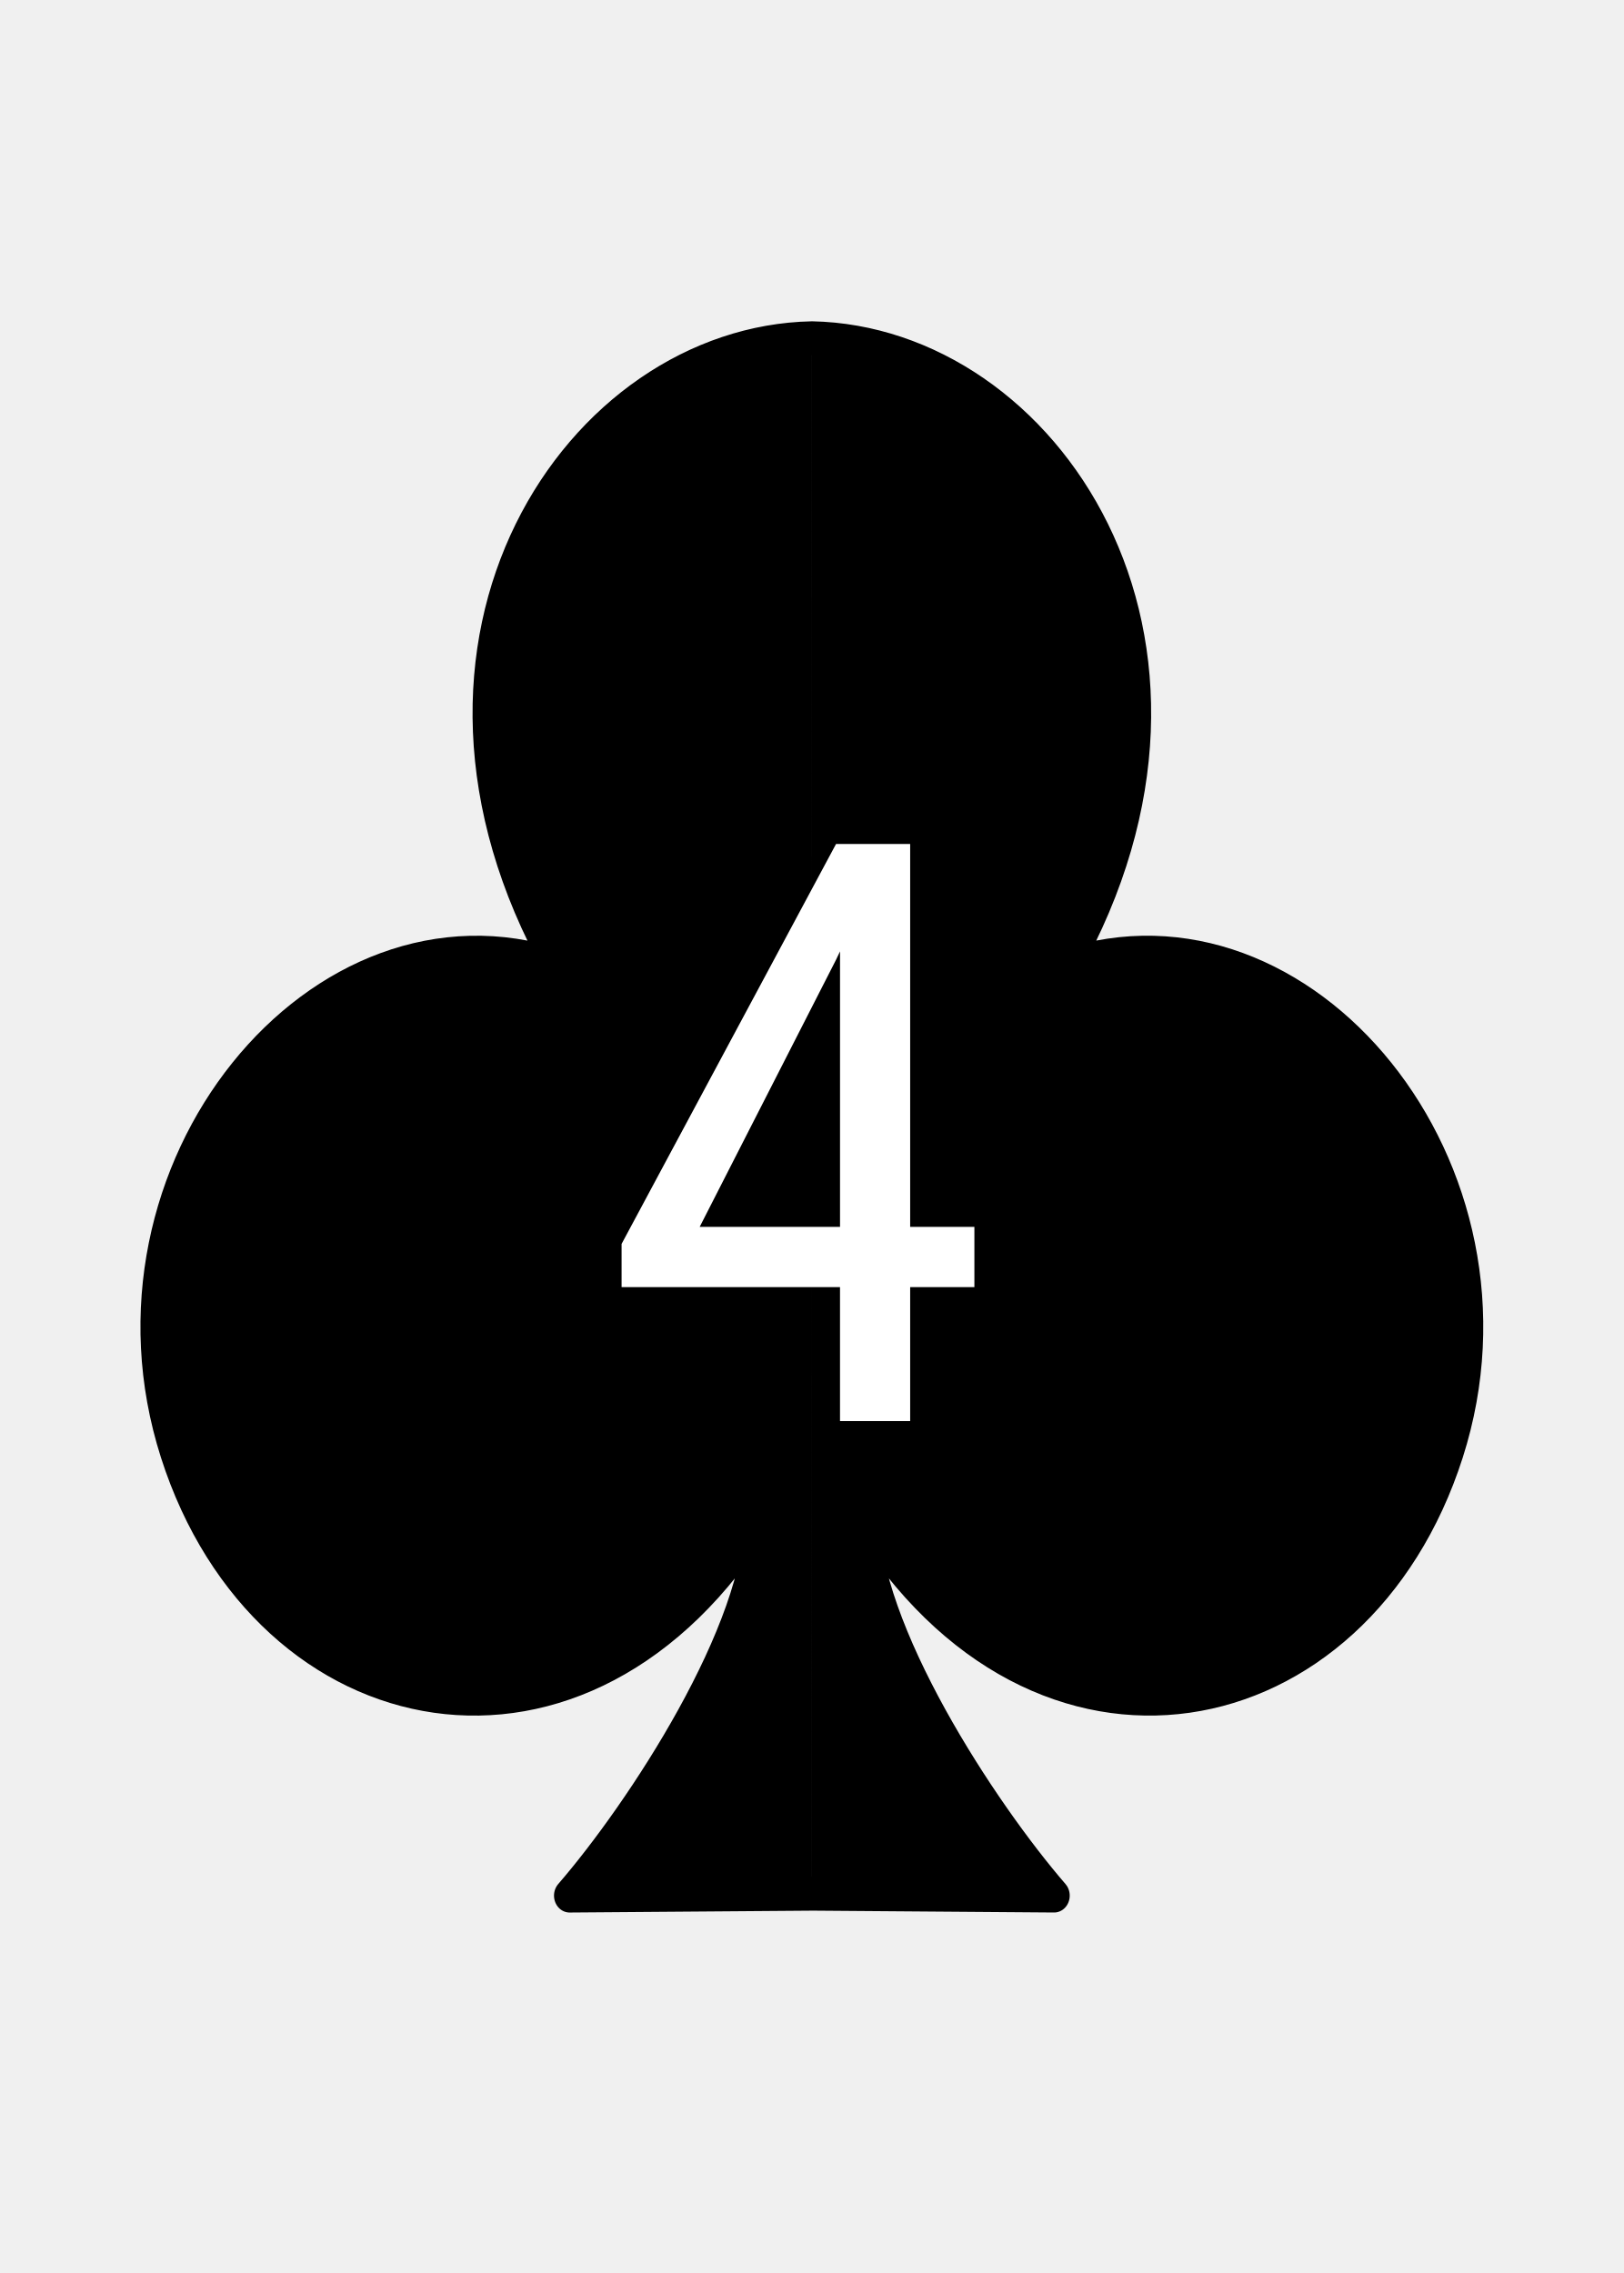
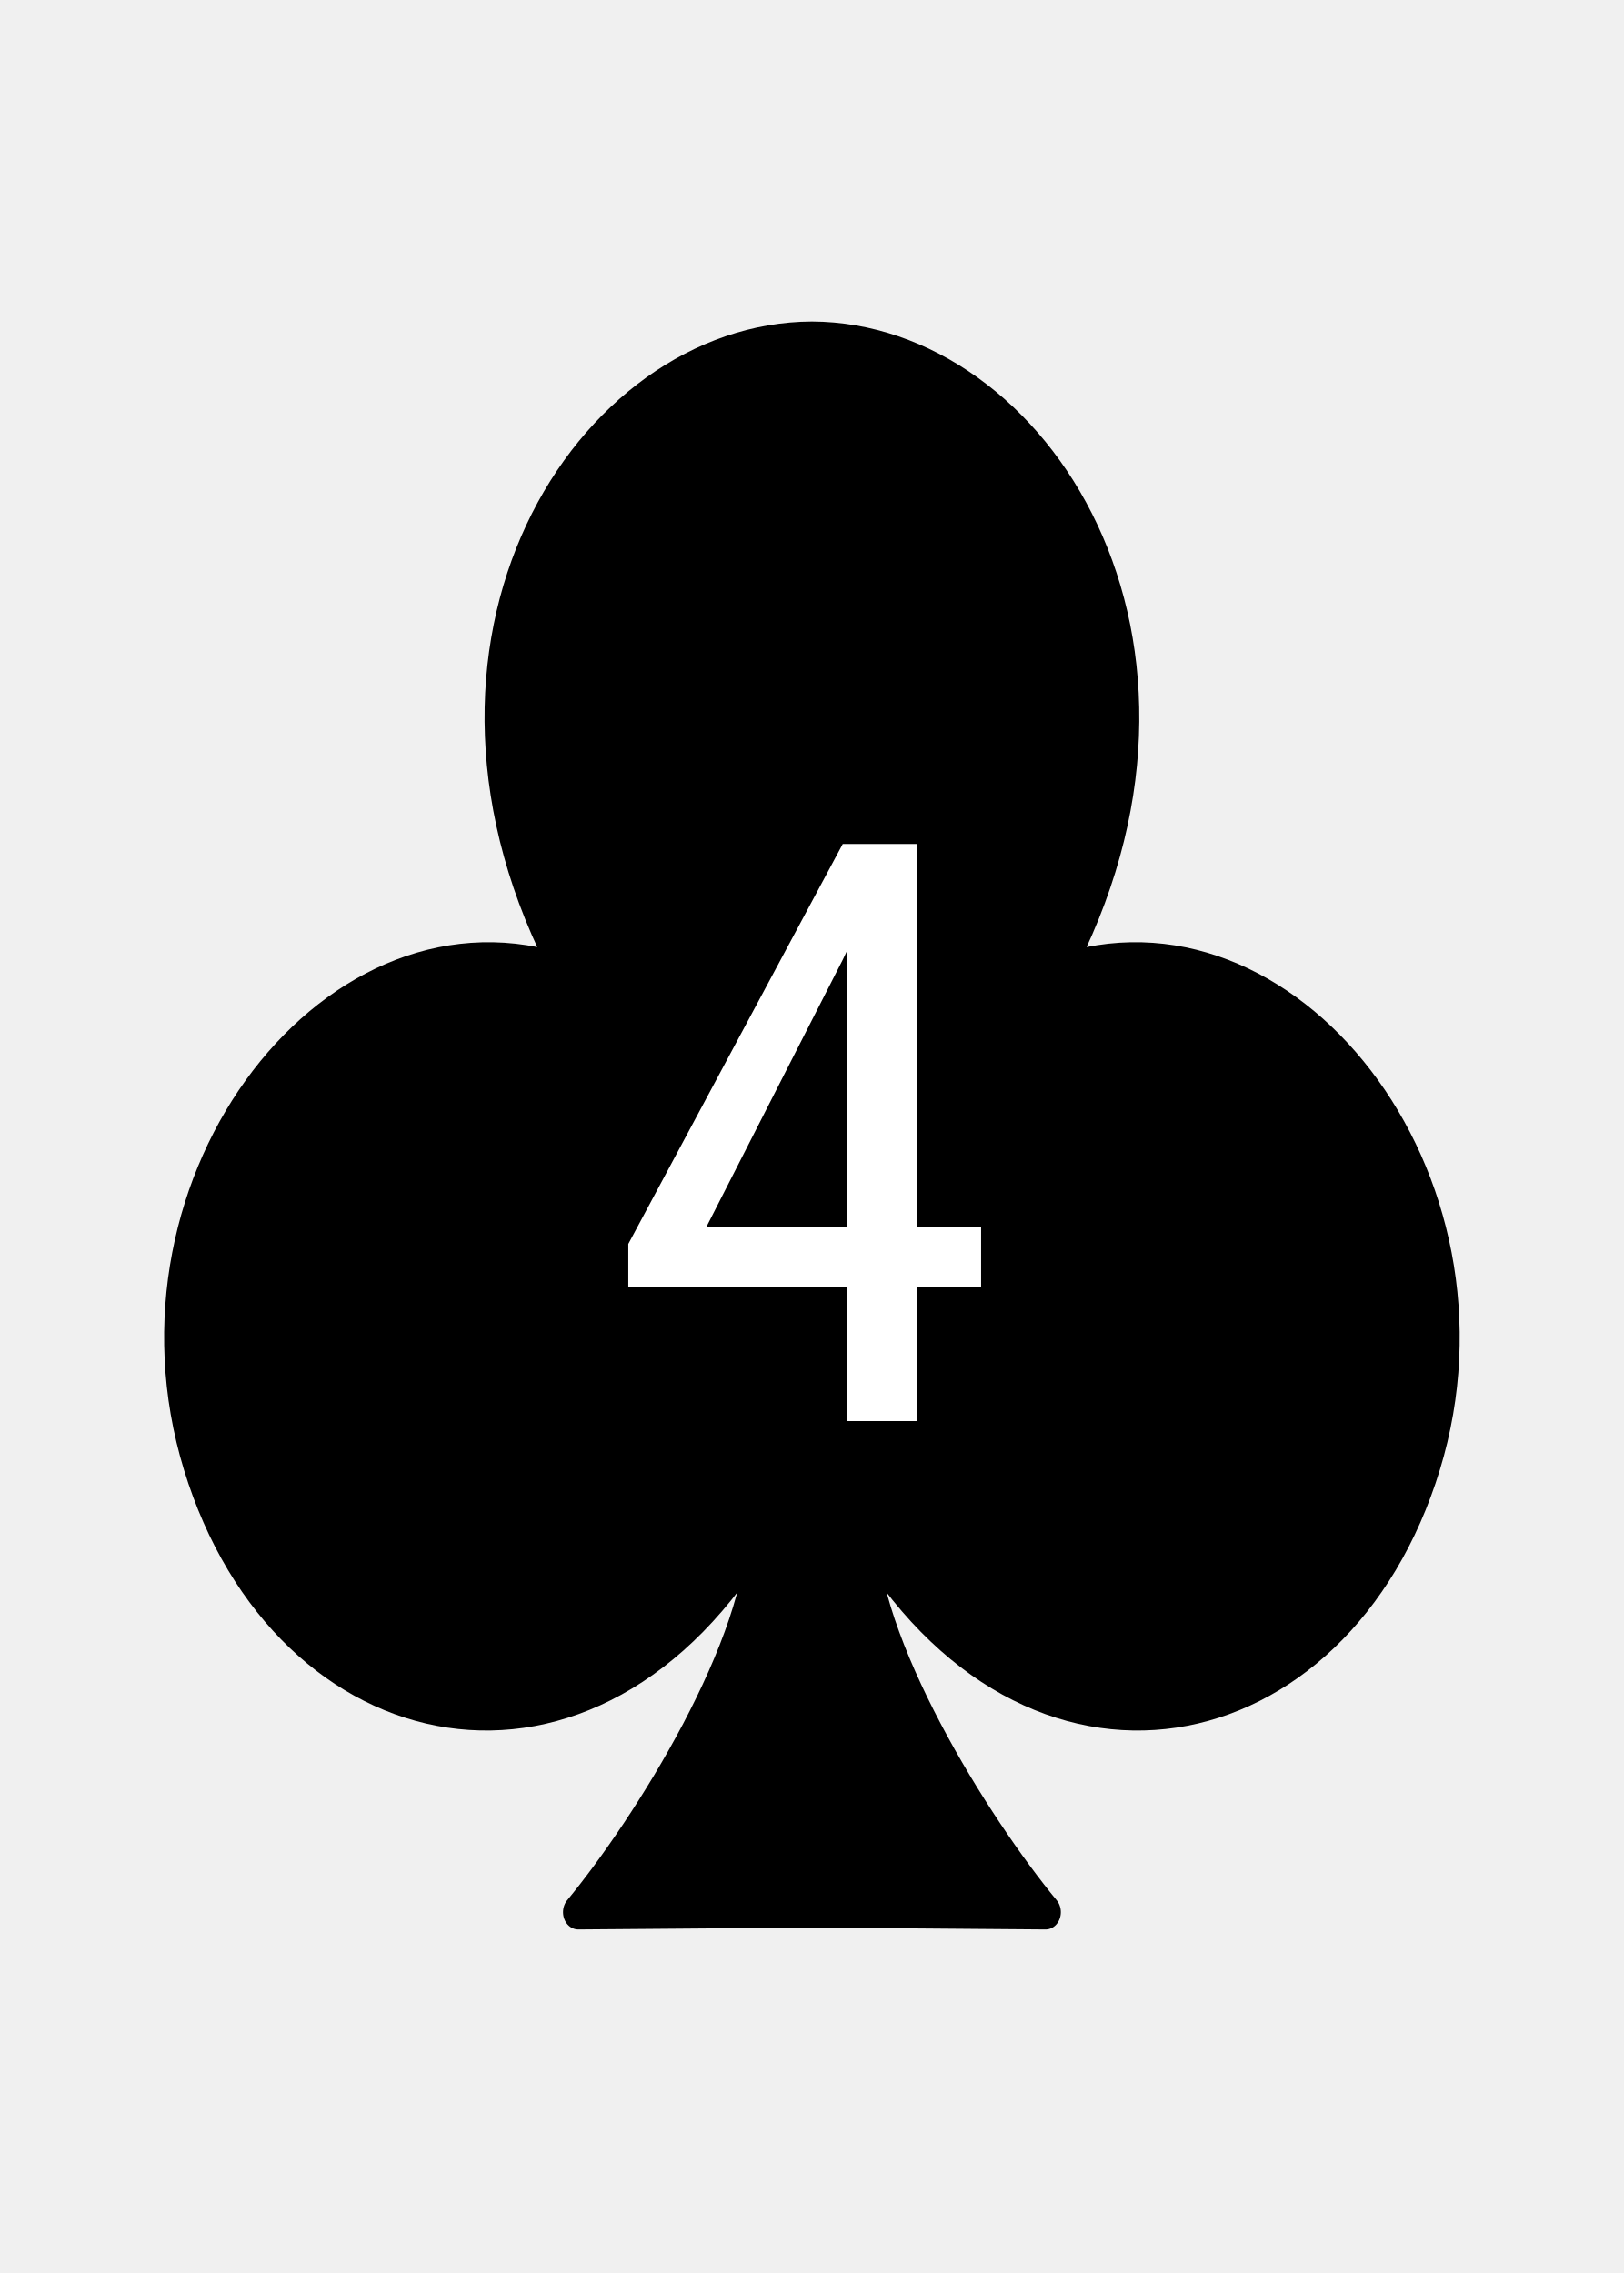
<svg xmlns="http://www.w3.org/2000/svg" width="100mm" height="140mm" version="1.1" viewBox="0 0 100 140">
-   <path transform="matrix(1.273,0,0,1.3802,2.2612,1.8434)" d="m37.5 13.758c-11.265 0.207-21.074 13.487-12.249 28.022-11.51-3.541-22.888 9.126-18.525 21.689 4.363 12.563 19.787 15.523 28.274 2.787 0.043 5.195-5.79 13.344-9.22 17.002l11.721-0.083m1e-6 -69.418c11.265 0.207 21.074 13.487 12.249 28.022 11.51-3.541 22.888 9.126 18.525 21.689s-19.787 15.523-28.274 2.787c-0.043 5.195 5.79 13.344 9.22 17.002l-11.721-0.083" fill-rule="evenodd" stroke="#000" stroke-linecap="round" stroke-linejoin="round" stroke-width="1.509" style="paint-order:stroke markers fill" />
+   <path class="UnoptimicedTransforms" transform="matrix(1.2278,0,0,1.3943,3.9593,1.6883)" d="m37.5 13.758c-11.238 0.04-21.073 13.488-12.249 28.022-11.51-3.541-22.888 9.126-18.525 21.689 4.363 12.563 19.787 15.523 28.274 2.787 0.043 5.195-5.79 13.344-9.22 17.002l11.721-0.083 11.721 0.083c-3.431-3.658-9.264-11.807-9.22-17.002 8.487 12.736 23.911 9.777 28.274-2.787s-7.015-25.231-18.525-21.689c8.824-14.534-1.011-27.983-12.249-28.022z" fill-rule="evenodd" stroke="#000" stroke-linecap="round" stroke-linejoin="round" stroke-width="1.529" style="paint-order:stroke markers fill" />
  <g fill="#fff" aria-label="4">
-     <path d="m38.281 76.616 13.208-24.634h4.565v23.584h3.955v3.711h-3.955v8.252h-4.321v-8.252h-13.452zm4.81-1.05h8.643v-16.968l-0.244 0.513z" />
+     <path d="m38.694 76.616 13.208-24.634h4.565v23.584h3.955v3.711h-3.955v8.252h-4.321v-8.252h-13.452zm4.81-1.05h8.643v-16.968l-0.244 0.513z" />
  </g>
</svg>
